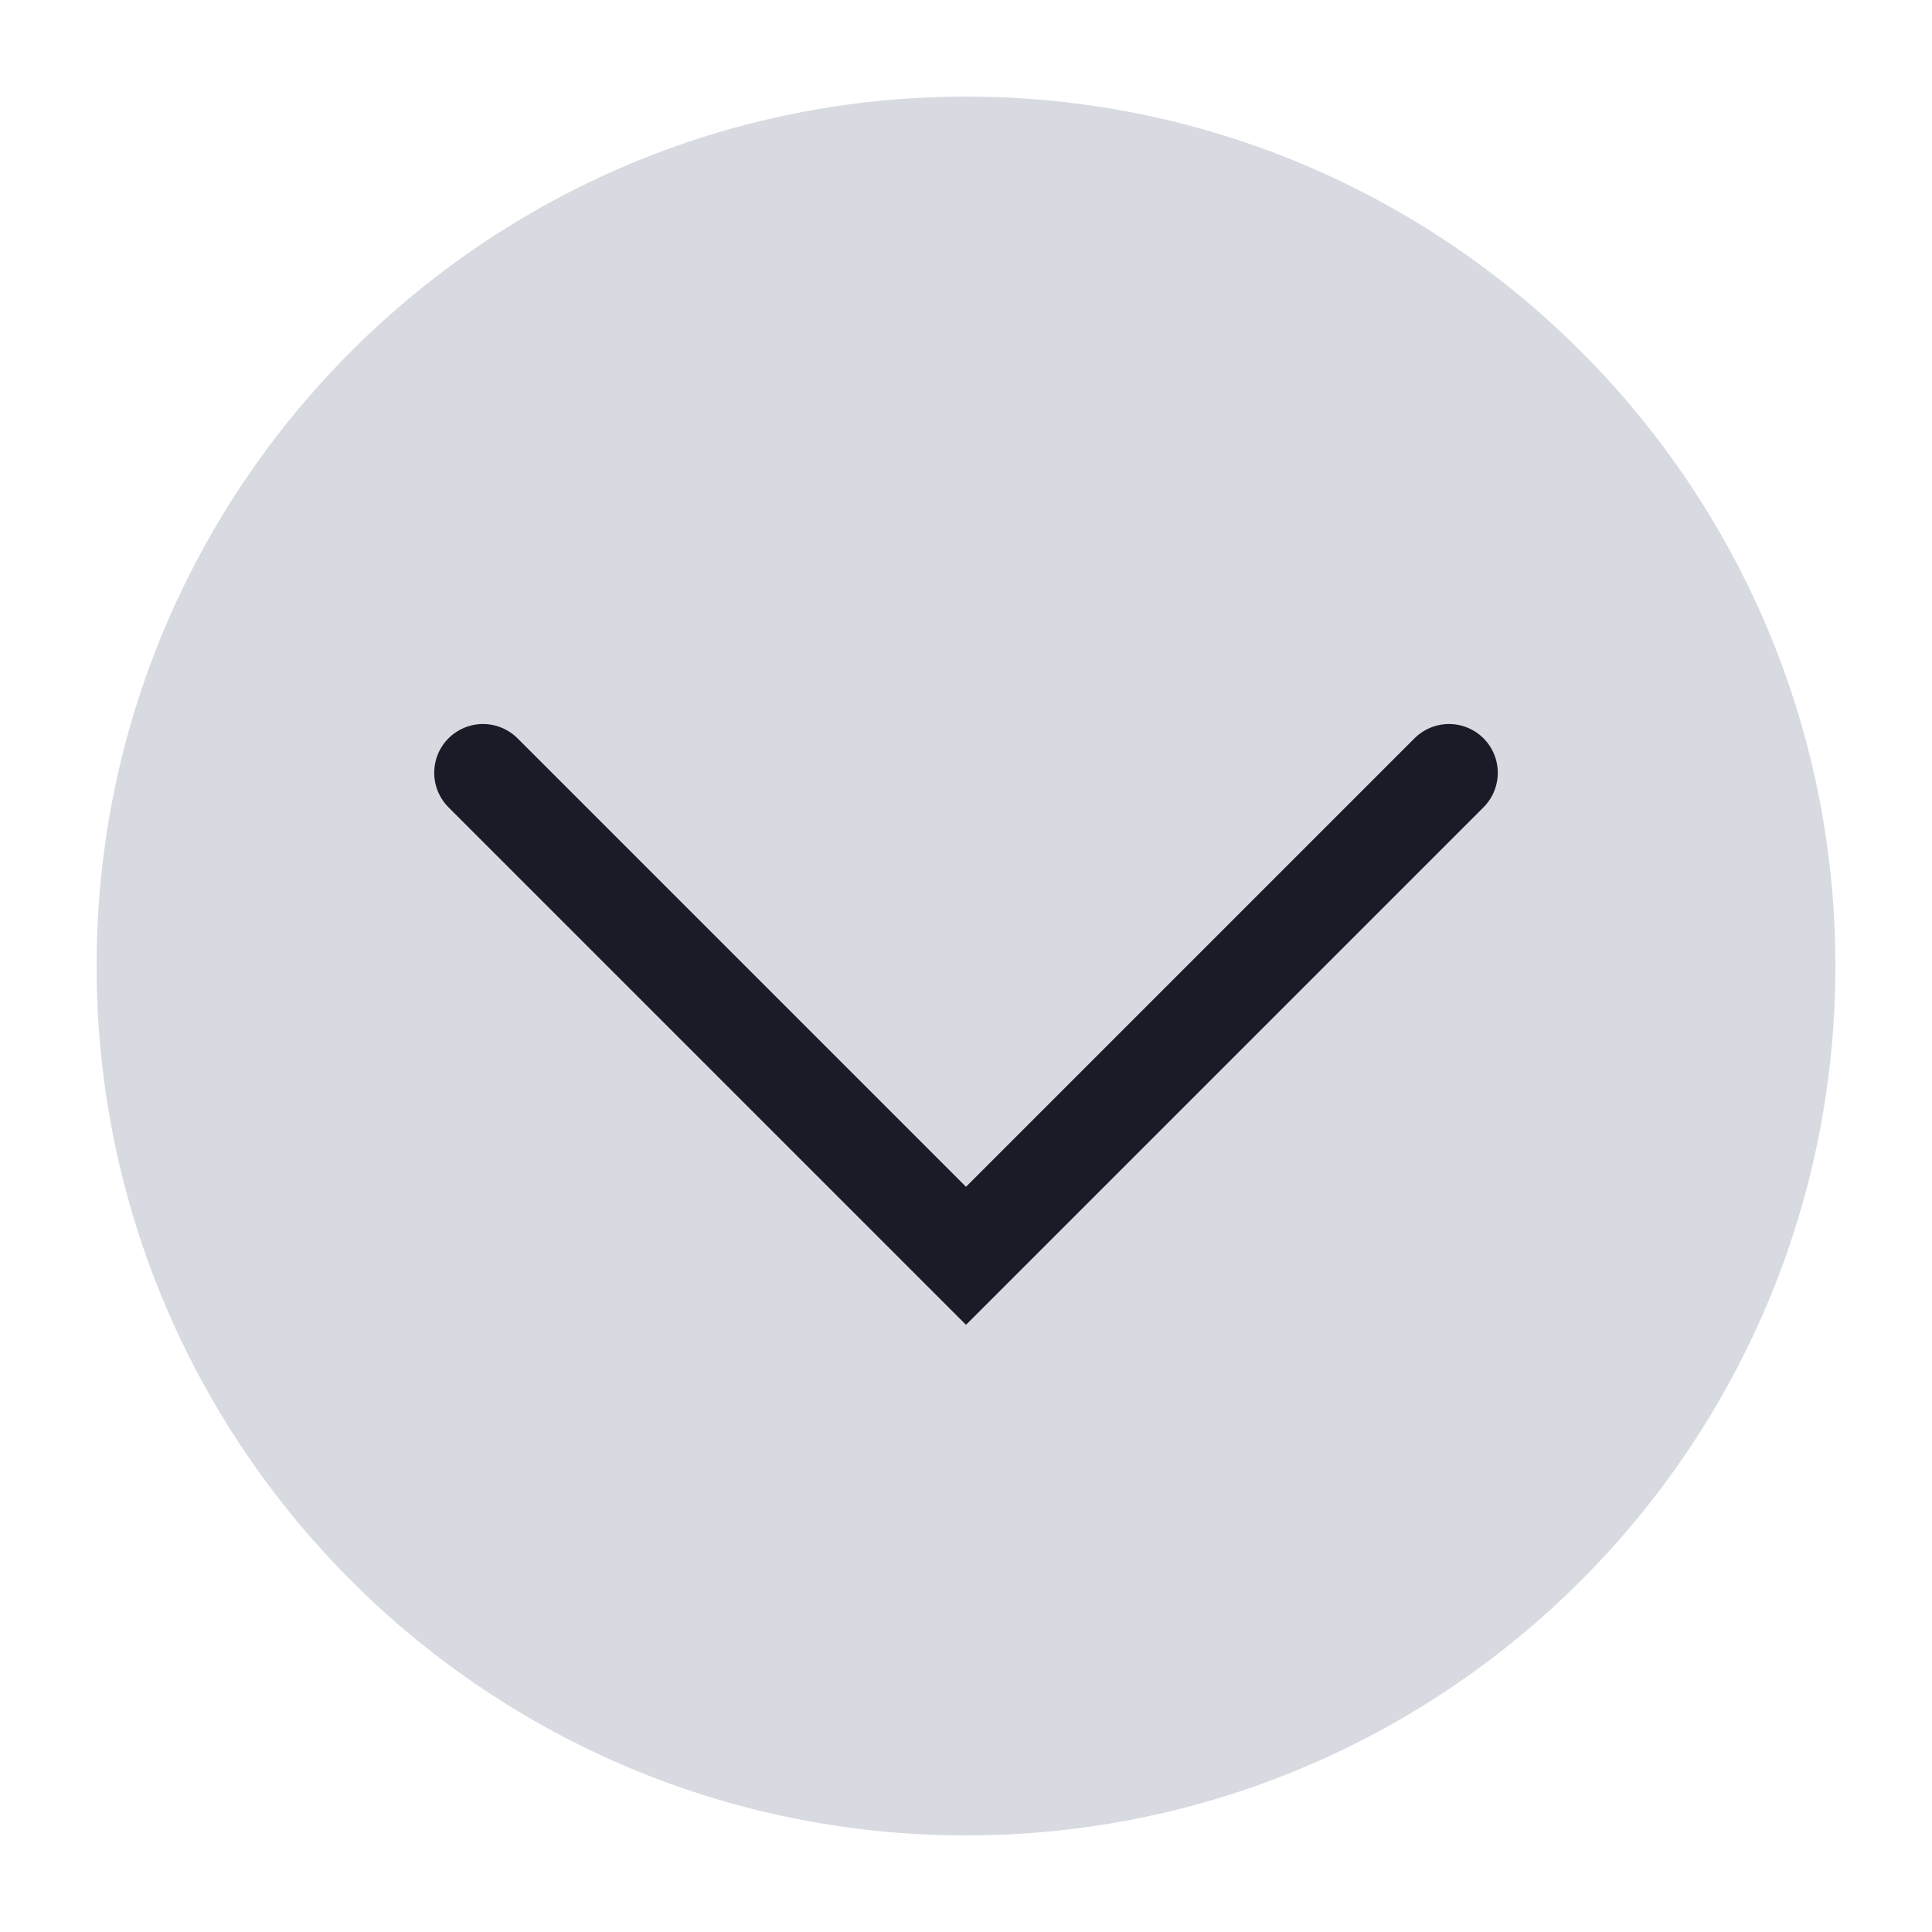
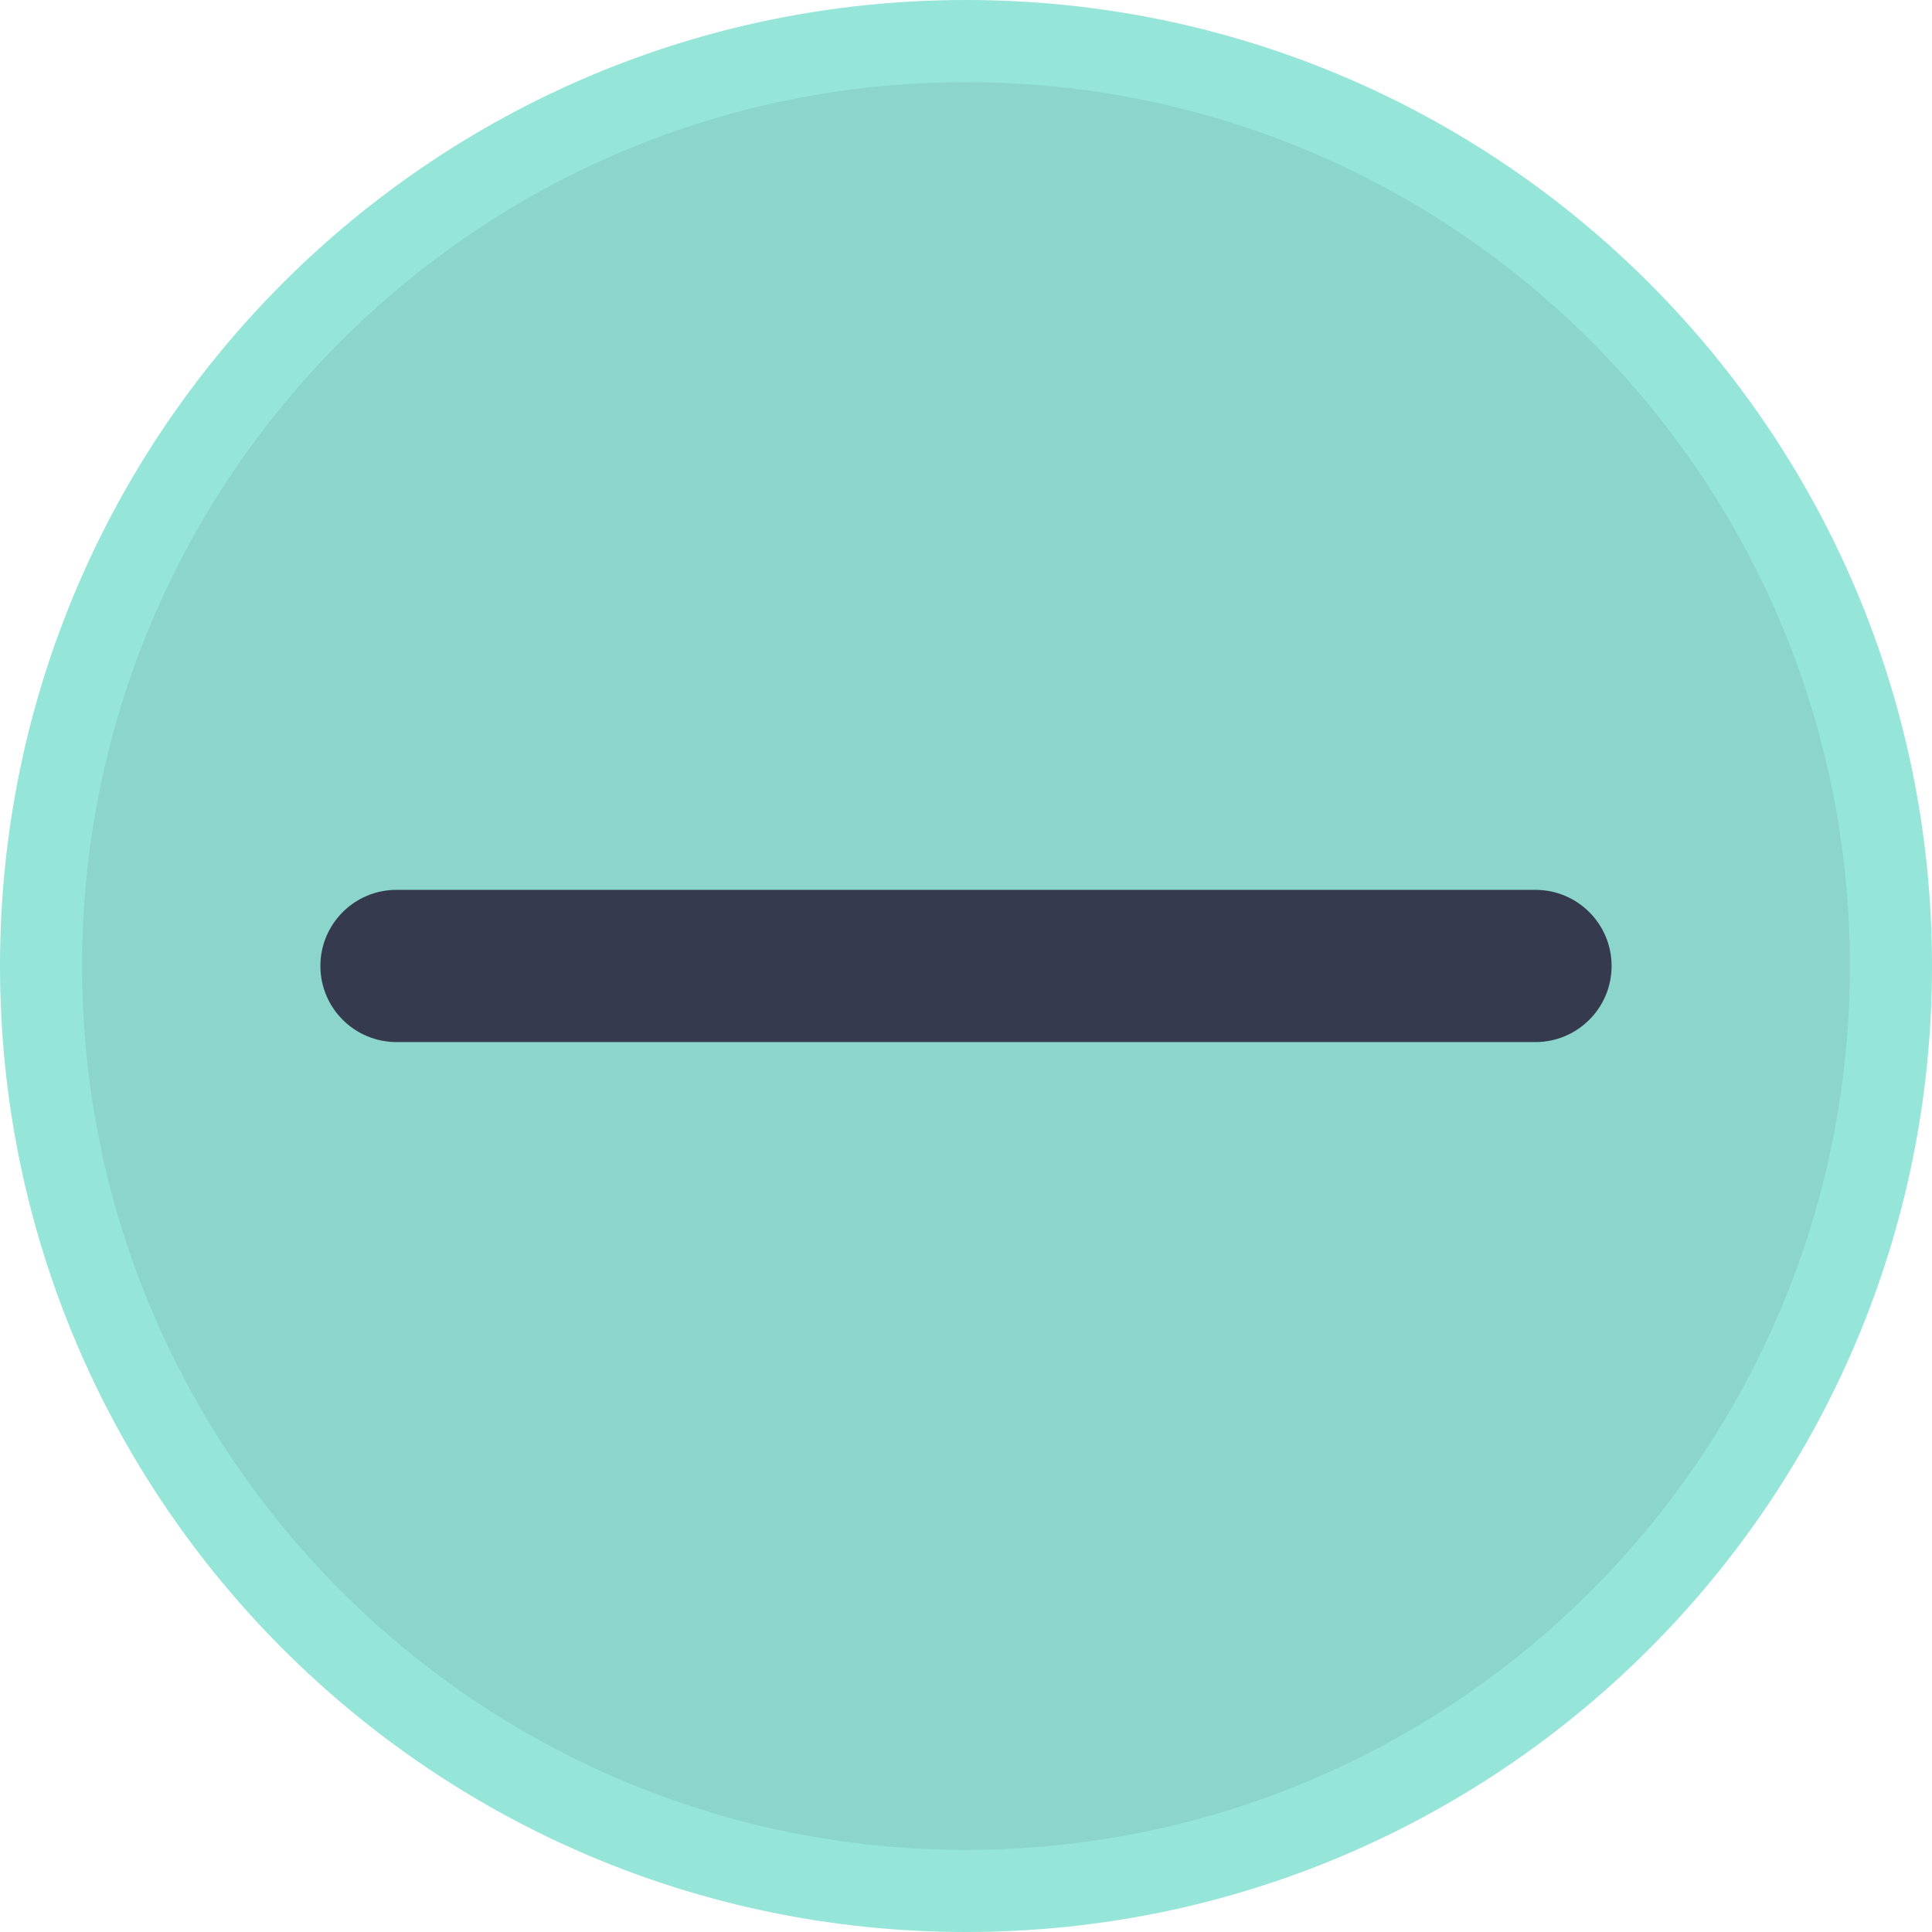
<svg xmlns="http://www.w3.org/2000/svg" viewBox="0 0 50 50" version="1.2" baseProfile="tiny">
  <defs>
</defs>
  <g fill="none" stroke="black" stroke-width="1" fill-rule="evenodd" stroke-linecap="square" stroke-linejoin="bevel">
-     <g fill="#d7dae0" fill-opacity="1" stroke="none" transform="matrix(2.5,0,0,2.5,2.5,2.5)" font-family="Noto Sans" font-size="10" font-weight="400" font-style="normal">
-       <circle cx="9" cy="9" r="9" />
+     <g fill="#95e5d9" fill-opacity="1" stroke="none" transform="matrix(0.0548336,0,0,-0.0548338,-0.327859,50.114)" font-family="Noto Sans" font-size="10" font-weight="400" font-style="normal">
+       <path vector-effect="none" fill-rule="evenodd" d="M461.904,2.079 C713.705,2.079 917.829,206.204 917.829,458.004 C917.829,709.801 713.705,913.925 461.904,913.925 C210.105,913.925 5.979,709.801 5.979,458.004 C5.979,206.204 210.105,2.079 461.904,2.079 " />
    </g>
-     <g fill="none" stroke="#1a1b26" stroke-opacity="1" stroke-width="1.01" stroke-linecap="round" stroke-linejoin="miter" stroke-miterlimit="2" transform="matrix(2.5,0,0,2.5,2.5,2.5)" font-family="Noto Sans" font-size="10" font-weight="400" font-style="normal">
-       <polyline fill="none" vector-effect="none" points="4,7 9,12 14,7 " />
+     <g fill="#8bd5ca" fill-opacity="1" stroke="none" transform="matrix(0.0548336,0,0,-0.0548338,-0.327859,50.114)" font-family="Noto Sans" font-size="10" font-weight="400" font-style="normal">
+       <path vector-effect="none" fill-rule="evenodd" d="M461.904,40.854 C692.288,40.854 879.05,227.617 879.05,458.004 C879.05,688.387 692.288,875.15 461.904,875.15 C231.521,875.15 44.754,688.387 44.754,458.004 C44.754,227.617 231.521,40.854 461.904,40.854 " />
+     </g>
+     <g fill="#363a4f" fill-opacity="1" stroke="none" transform="matrix(0.0548336,0,0,0.0548338,-0.327859,50.114)" font-family="Noto Sans" font-size="10" font-weight="400" font-style="normal">
+       <path vector-effect="none" fill-rule="evenodd" d="M157.197,-458.022 C157.197,-477.861 173.279,-493.943 193.117,-493.943 L730.683,-493.943 C750.521,-493.943 766.603,-477.861 766.603,-458.022 C766.603,-438.184 750.521,-422.102 730.683,-422.102 L193.117,-422.102 C173.279,-422.102 157.197,-438.184 157.197,-458.022 " />
    </g>
    <g fill="none" stroke="#000000" stroke-opacity="1" stroke-width="1" stroke-linecap="square" stroke-linejoin="bevel" transform="matrix(1,0,0,1,0,0)" font-family="Noto Sans" font-size="10" font-weight="400" font-style="normal">
</g>
  </g>
</svg>
